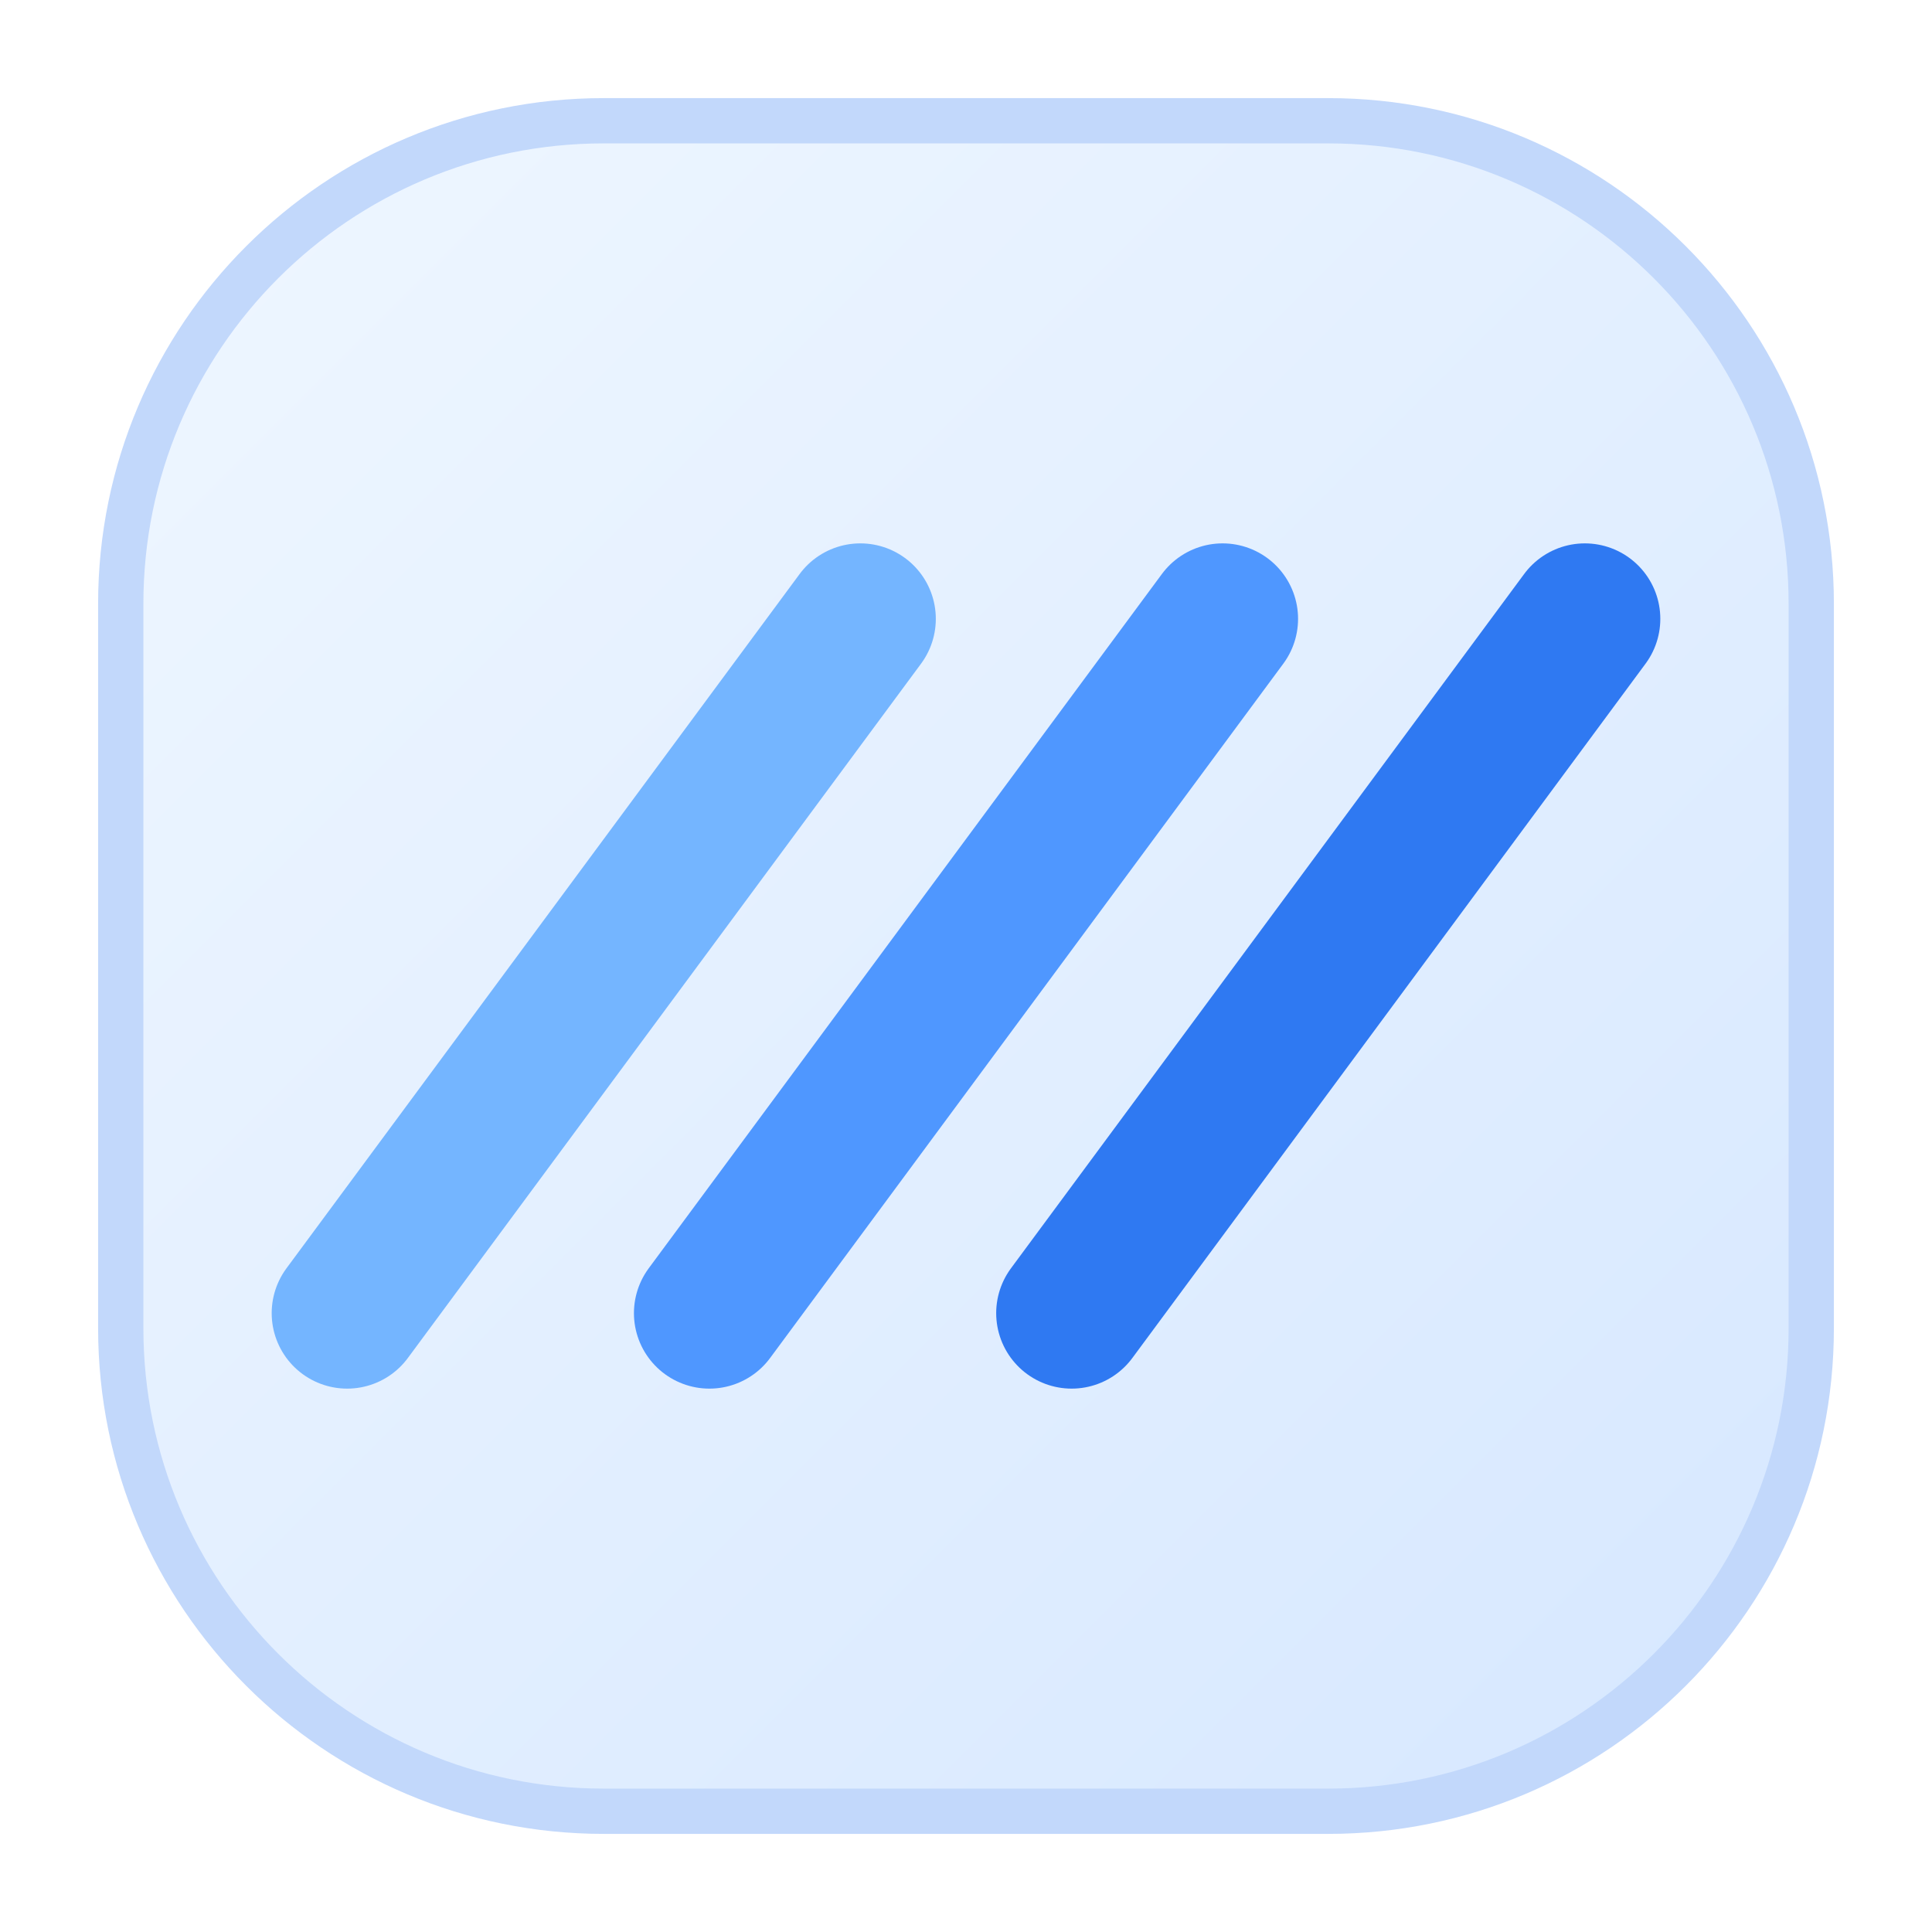
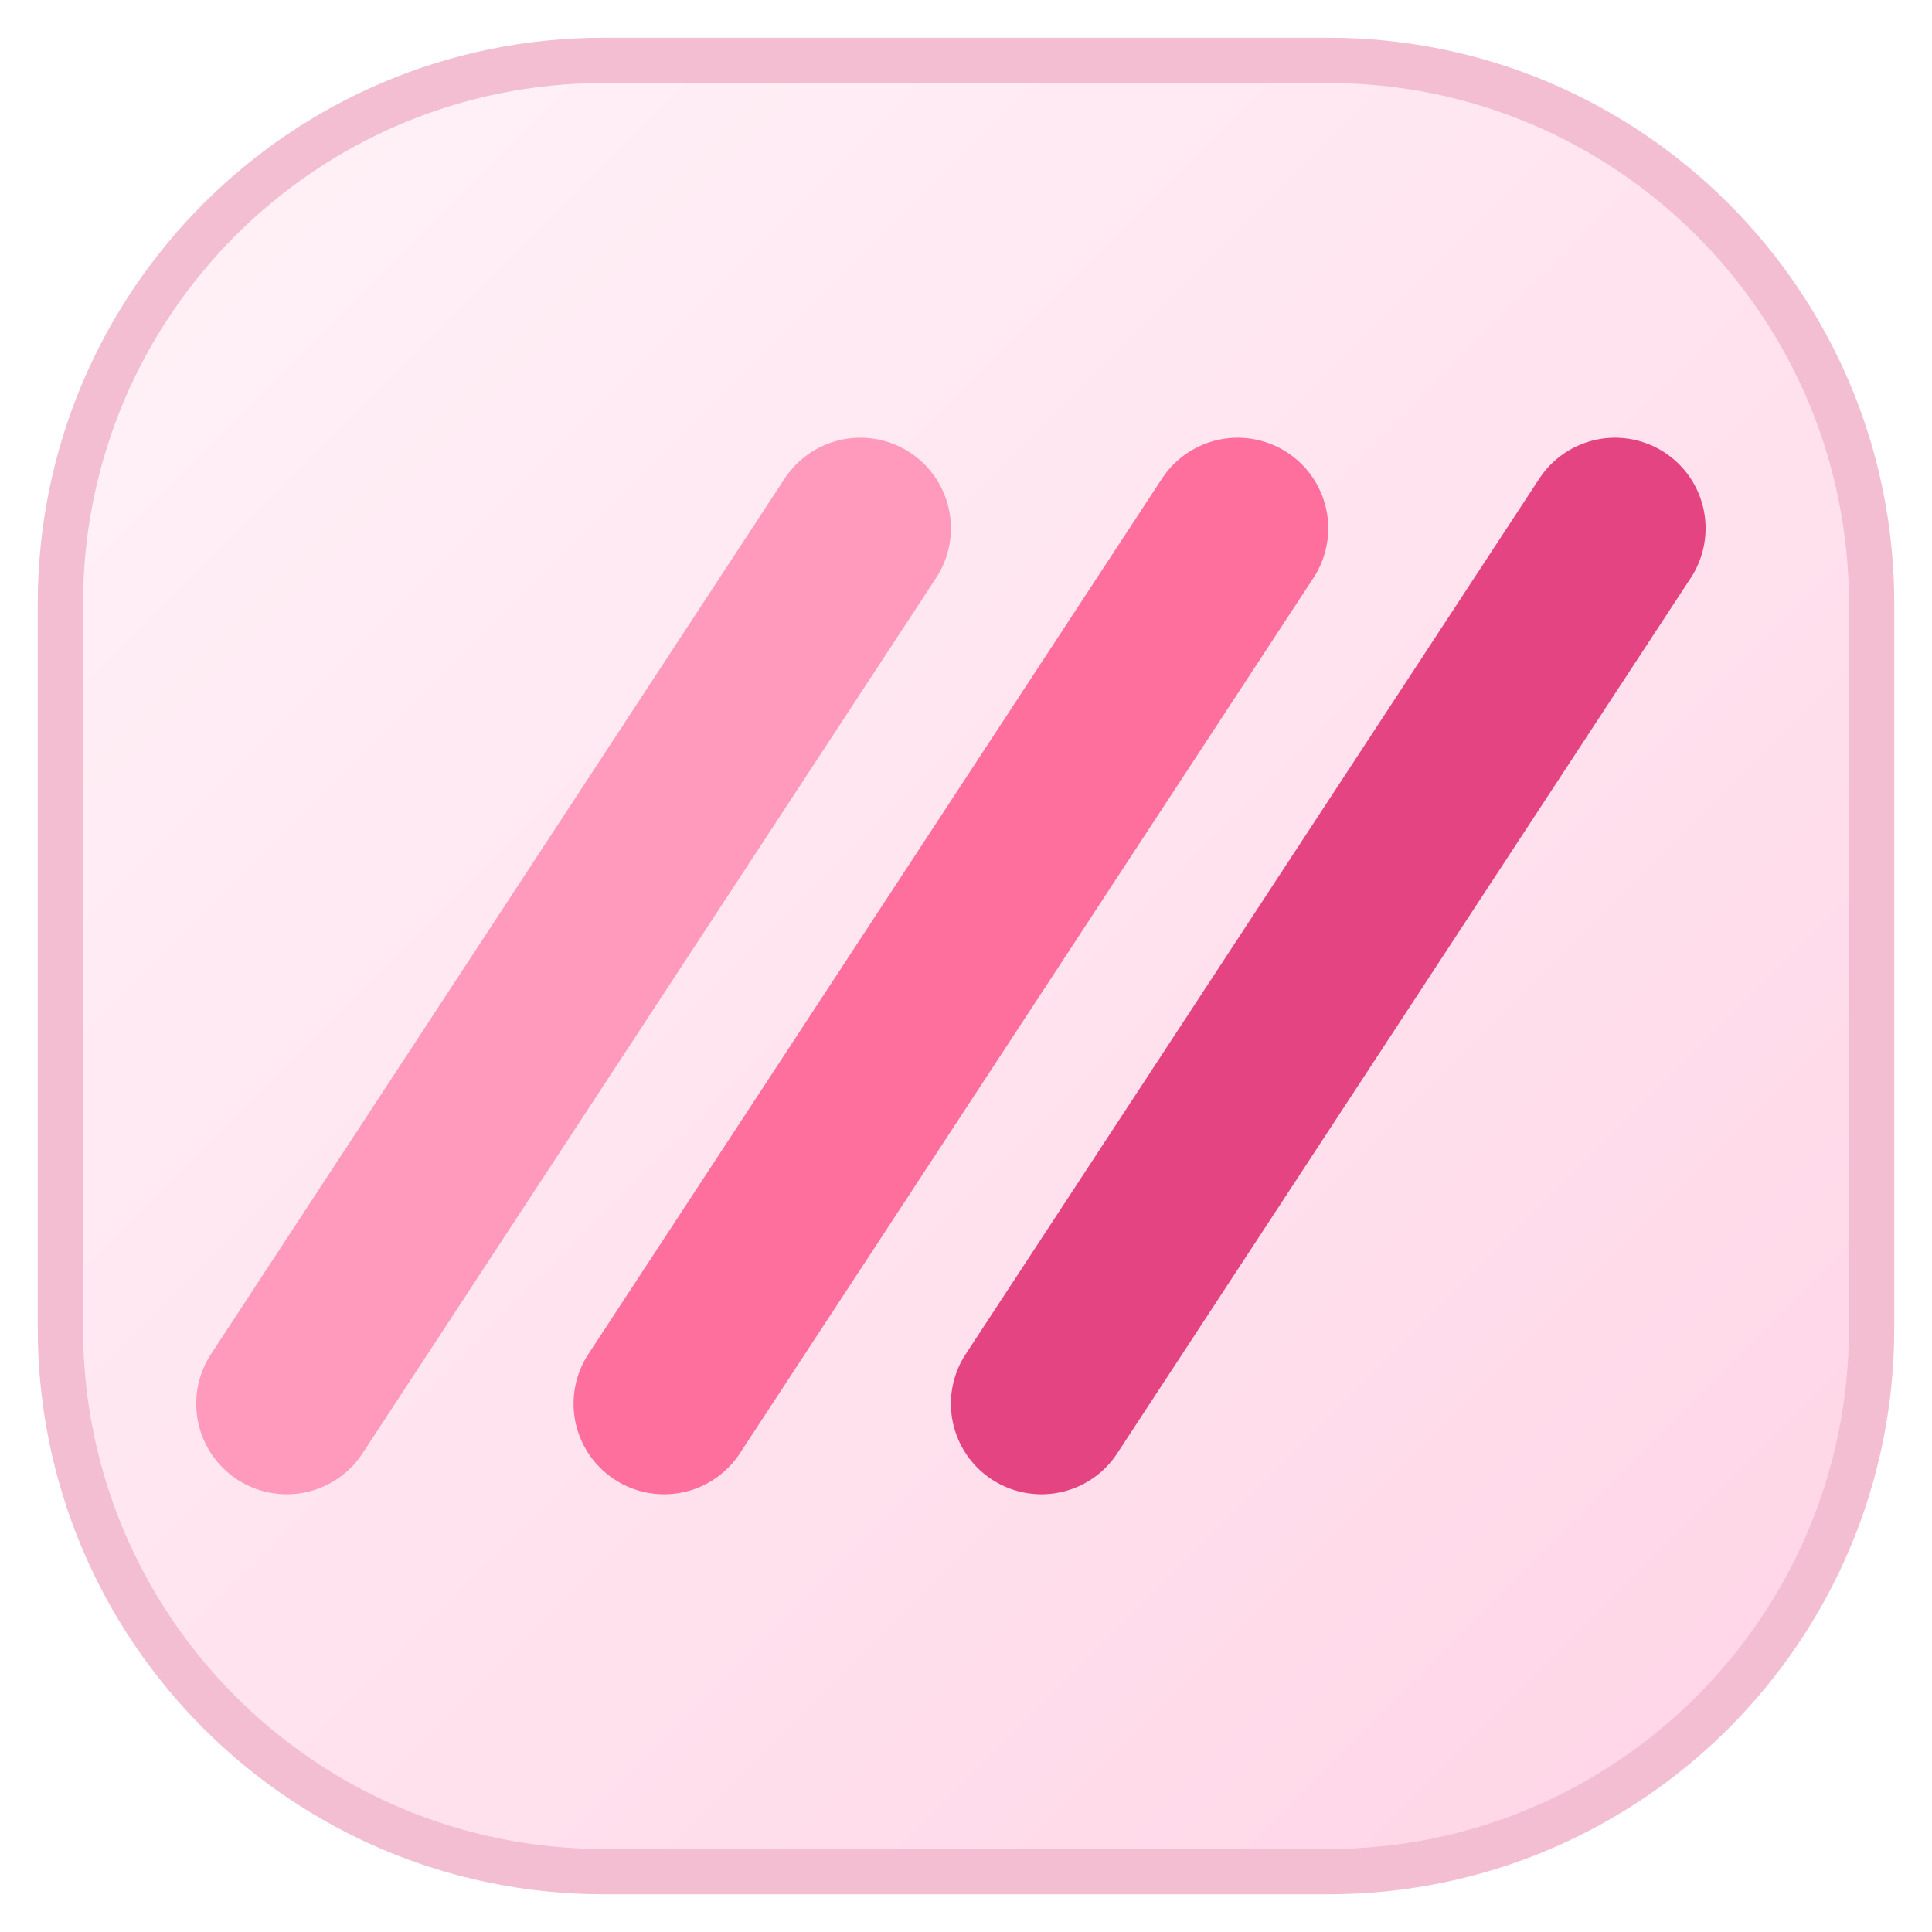
<svg xmlns="http://www.w3.org/2000/svg" viewBox="0 0 64 64" role="img" aria-label="Wind brand icon">
  <defs>
    <linearGradient id="bg" x1="6" y1="6" x2="58" y2="58" gradientUnits="userSpaceOnUse">
-       <stop offset="0" stop-color="#eef6ff" />
-       <stop offset="1" stop-color="#d7e8ff" />
+       <stop offset="0" stop-color="#fff1f7" />
+       <stop offset="1" stop-color="#ffd6e7" />
    </linearGradient>
  </defs>
-   <rect x="4" y="4" width="56" height="56" rx="16" fill="url(#bg)" />
-   <rect x="4" y="4" width="56" height="56" rx="16" fill="none" stroke="#c2d8fb" stroke-width="1.5" />
-   <path d="M11.5 43.5 L28.5 20.5" fill="none" stroke="#74b5ff" stroke-width="5" stroke-linecap="round" />
-   <path d="M23.5 43.5 L40.5 20.5" fill="none" stroke="#4f97ff" stroke-width="5" stroke-linecap="round" />
-   <path d="M35.5 43.5 L52.5 20.5" fill="none" stroke="#2f79f2" stroke-width="5" stroke-linecap="round" />
+   <rect x="2" y="2" width="60" height="60" rx="18" fill="url(#bg)" />
+   <rect x="2" y="2" width="60" height="60" rx="18" fill="none" stroke="#f3bdd2" stroke-width="1.5" />
+   <path d="M9.5 46.5 L28.5 17.5" fill="none" stroke="#ff9abc" stroke-width="6" stroke-linecap="round" />
+   <path d="M22 46.5 L41 17.5" fill="none" stroke="#ff6f9e" stroke-width="6" stroke-linecap="round" />
+   <path d="M34.5 46.5 L53.5 17.5" fill="none" stroke="#e54482" stroke-width="6" stroke-linecap="round" />
</svg>
